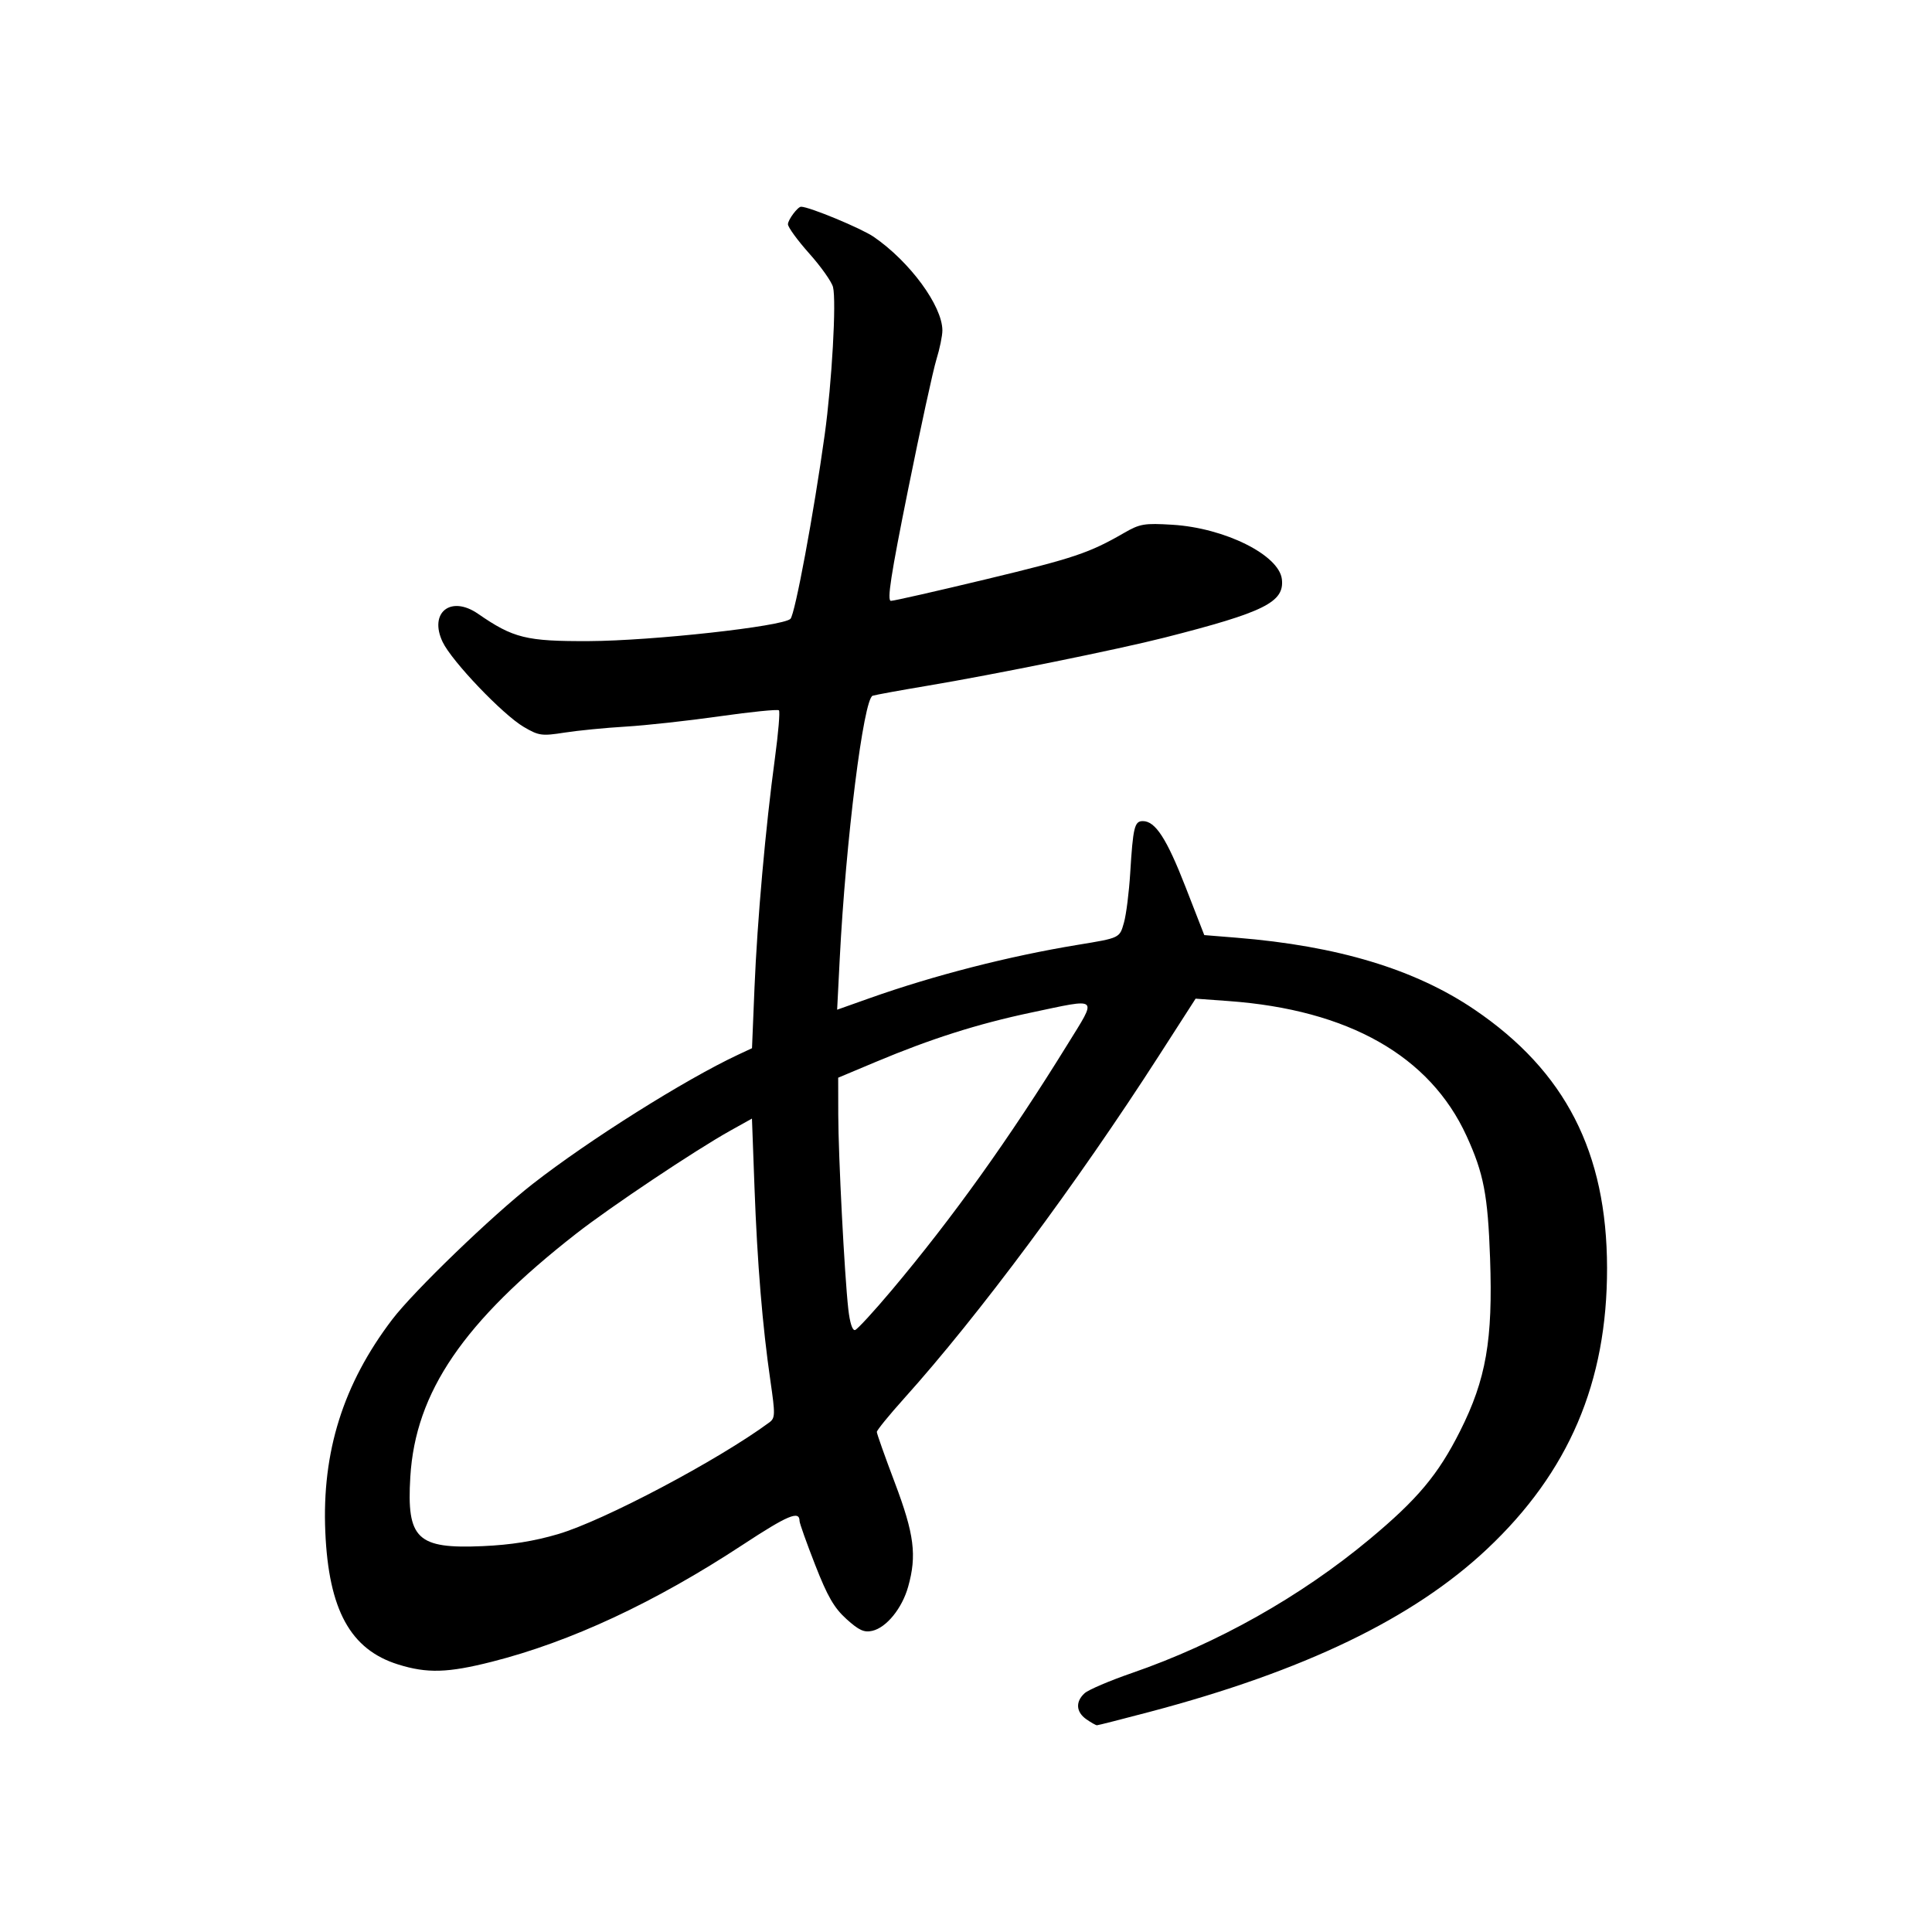
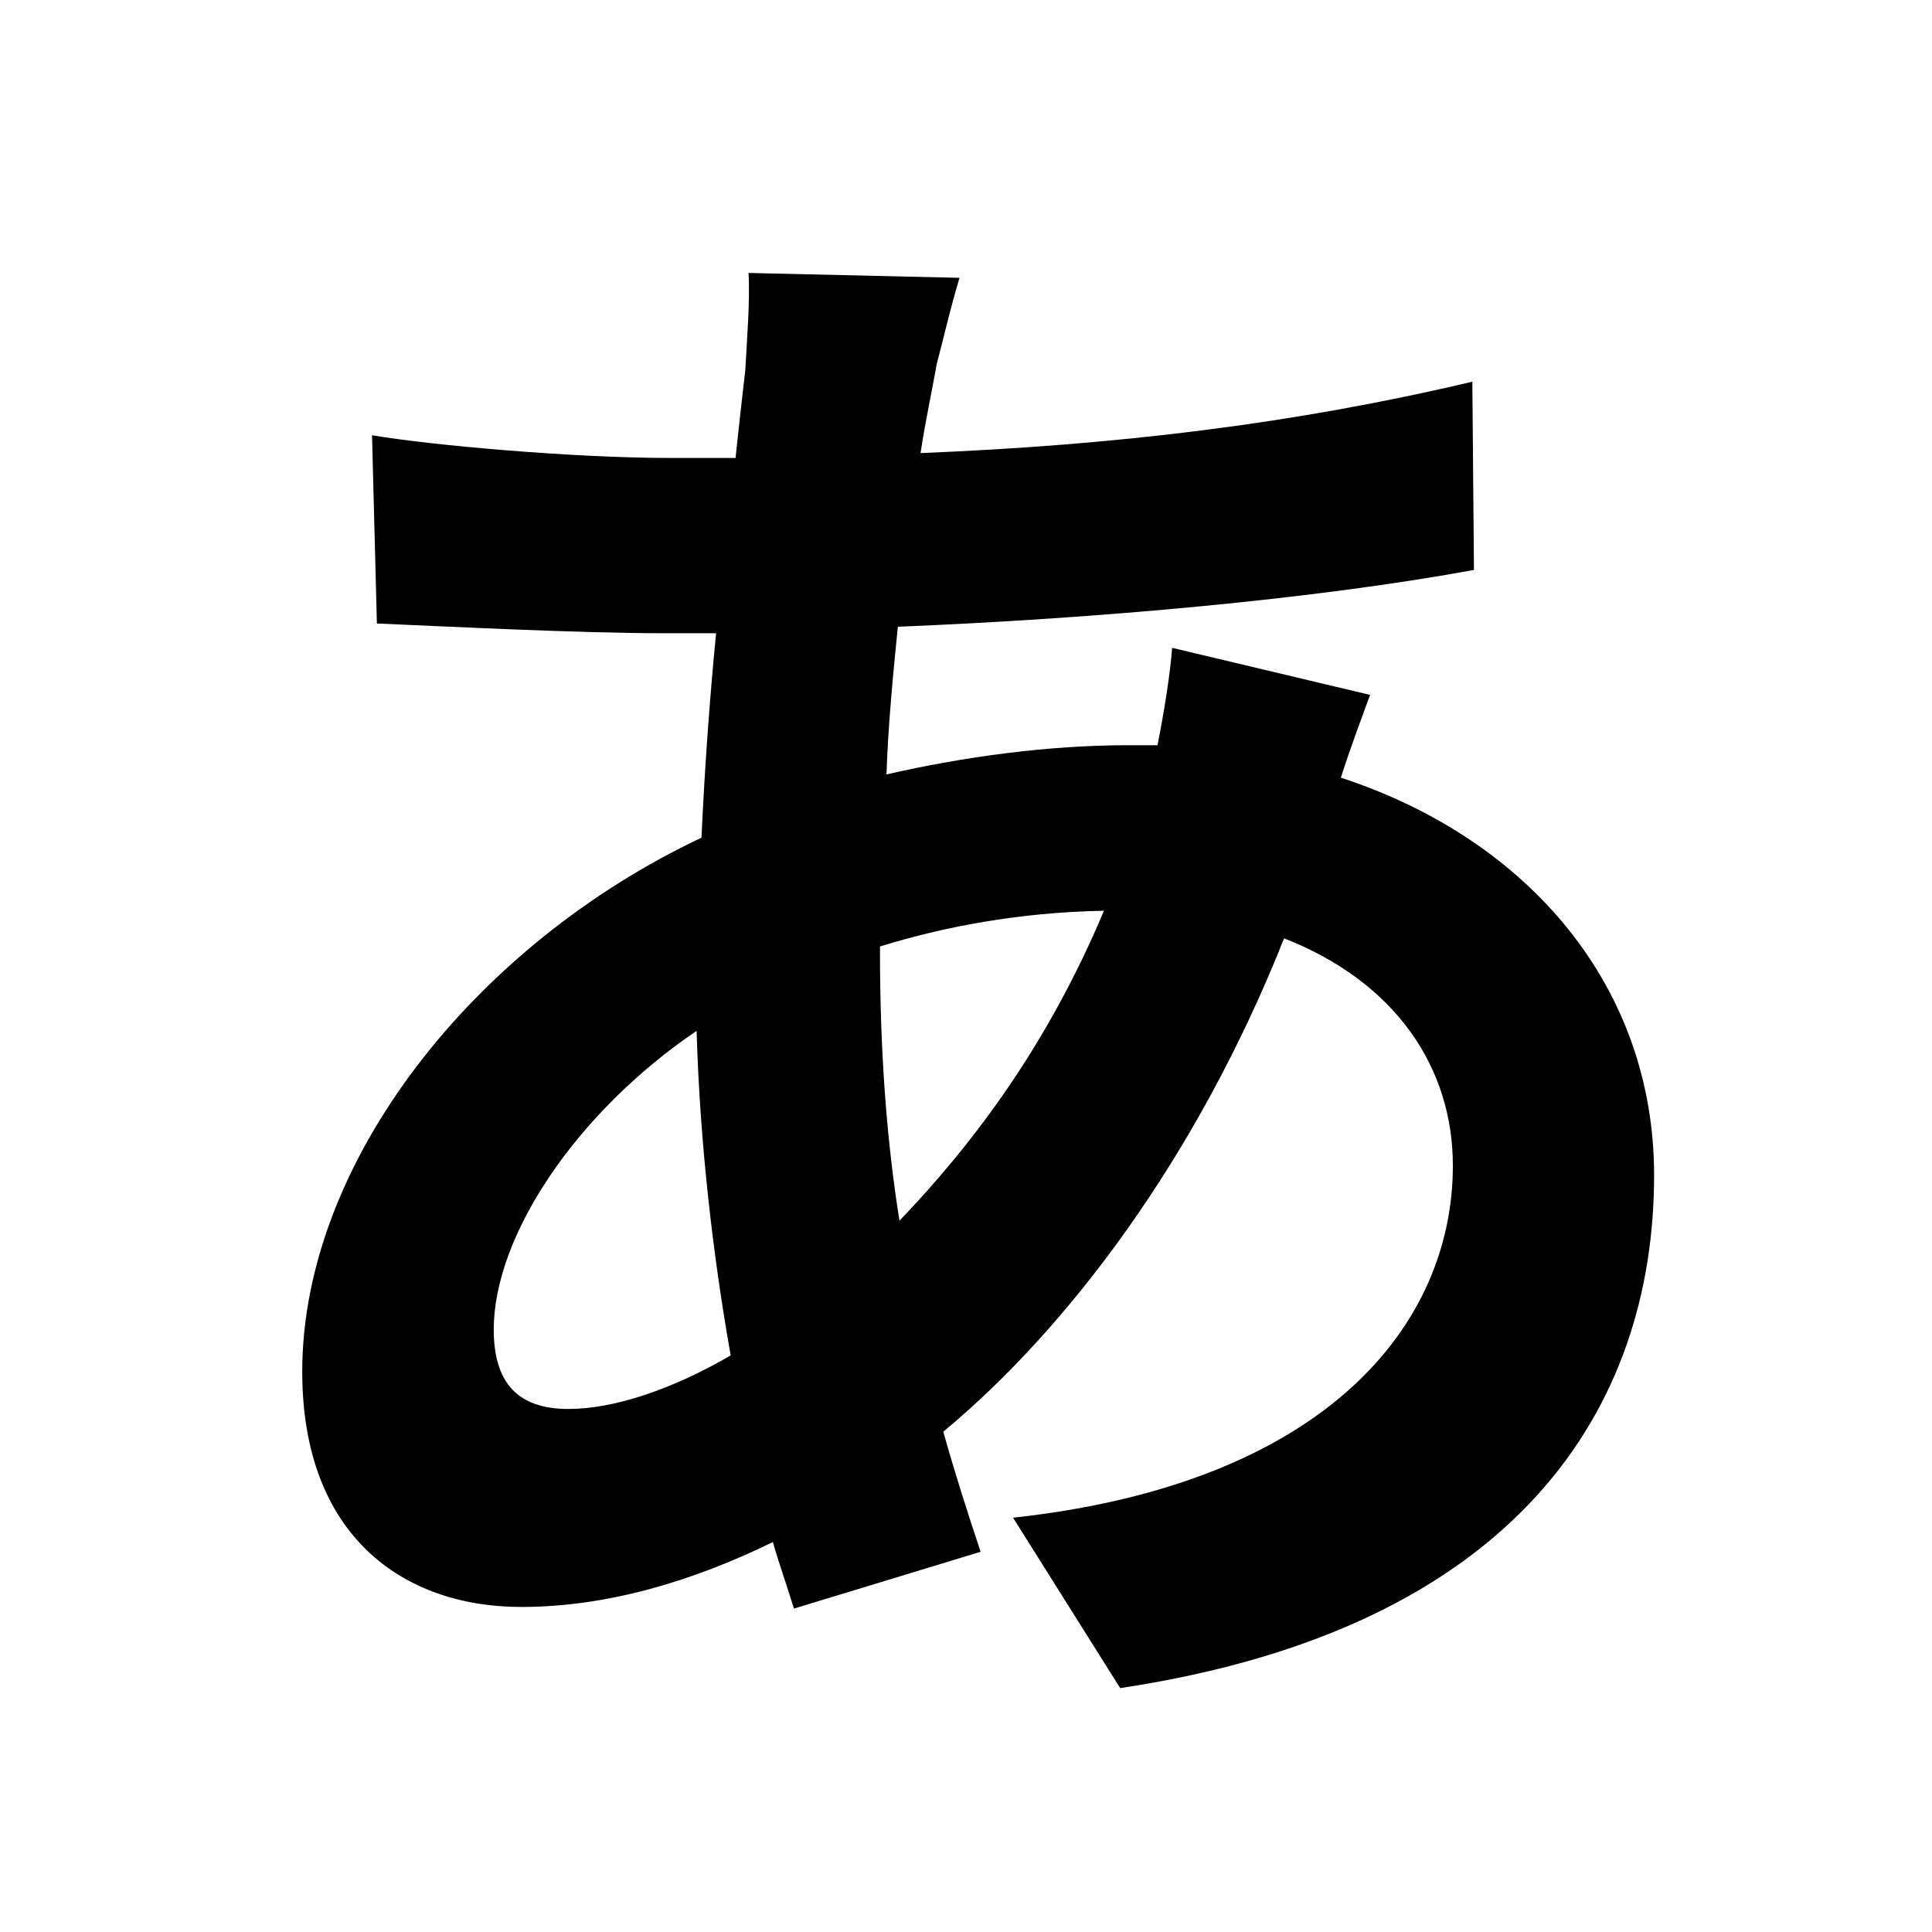
- <svg xmlns="http://www.w3.org/2000/svg" width="500" height="500" id="svg2" version="1.0">
-   <defs id="defs4" />
-   <g id="layer1" transform="translate(-121.4286,-236.6479)">
-     <path style="fill:#000000;fill-opacity:1" d="M 402.573,681.593 C 399.891,679.714 399.716,677.034 402.132,674.847 C 403.113,673.96 408.625,671.606 414.382,669.618 C 436.473,661.986 458.051,649.836 475.887,634.985 C 488.293,624.654 493.625,618.286 499.281,607.046 C 506.033,593.627 507.801,583.464 507.06,562.334 C 506.484,545.913 505.413,540.335 500.97,530.63 C 491.484,509.911 470.407,497.969 439.35,495.717 L 430.85,495.1 L 421.361,509.855 C 400.013,543.047 374.705,577.091 355.435,598.534 C 351.538,602.87 348.35,606.786 348.35,607.237 C 348.35,607.687 350.442,613.589 353,620.352 C 358.042,633.688 358.744,639.173 356.451,647.314 C 354.88,652.895 350.85,657.853 347.196,658.702 C 345.071,659.195 343.737,658.59 340.493,655.66 C 337.296,652.771 335.593,649.825 332.397,641.651 C 330.171,635.958 328.35,630.843 328.35,630.284 C 328.35,627.494 325.341,628.754 313.624,636.451 C 290.902,651.377 269.121,661.532 248.746,666.701 C 237.302,669.604 231.97,669.758 224.438,667.401 C 212.116,663.547 206.491,653.297 205.618,633.106 C 204.721,612.379 210.253,594.804 222.917,578.149 C 228.497,570.811 248.781,551.242 259.354,542.999 C 273.96,531.61 298.767,516.009 312.448,509.607 L 316.047,507.924 L 316.692,492.259 C 317.411,474.836 319.553,450.774 321.981,432.847 C 322.86,426.356 323.326,420.792 323.017,420.482 C 322.707,420.173 315.793,420.867 307.652,422.026 C 299.511,423.184 288.575,424.385 283.35,424.694 C 278.125,425.003 270.999,425.702 267.514,426.247 C 261.631,427.167 260.876,427.062 256.974,424.775 C 251.534,421.587 238.341,407.766 235.976,402.777 C 232.375,395.181 238.091,390.628 245.129,395.487 C 254.301,401.82 257.608,402.635 273.85,402.564 C 290.223,402.493 324.052,398.755 325.999,396.802 C 327.182,395.615 332.042,369.48 334.86,349.149 C 336.722,335.717 337.915,314.537 337.013,310.941 C 336.668,309.566 333.902,305.659 330.868,302.258 C 327.833,298.857 325.35,295.448 325.35,294.683 C 325.35,293.528 327.881,290.149 328.746,290.149 C 330.863,290.149 344.357,295.746 347.567,297.956 C 356.92,304.394 365.289,315.8 365.317,322.149 C 365.323,323.524 364.631,326.899 363.779,329.649 C 362.927,332.399 359.621,347.587 356.433,363.399 C 351.961,385.58 350.95,392.149 352.006,392.149 C 352.759,392.149 363.832,389.636 376.613,386.563 C 399.43,381.078 403.321,379.771 412.35,374.562 C 416.442,372.202 417.576,372.01 424.85,372.453 C 438.385,373.278 452.448,380.275 453.177,386.546 C 453.867,392.49 448.688,395.069 422.85,401.649 C 410.883,404.697 378.724,411.226 361.35,414.136 C 354.475,415.288 348.145,416.441 347.282,416.699 C 344.917,417.407 340.314,454.147 338.75,484.804 L 338.079,497.959 L 346.464,494.983 C 363.123,489.073 382.529,484.099 400.35,481.171 C 411.311,479.371 411.175,479.437 412.315,475.392 C 412.894,473.333 413.618,467.599 413.923,462.649 C 414.66,450.689 415.033,449.149 417.195,449.149 C 420.44,449.149 423.376,453.685 428.275,466.27 L 433.094,478.649 L 441.472,479.328 C 467.661,481.45 487.671,487.502 503.067,497.957 C 526.541,513.898 537.286,534.855 537.333,564.789 C 537.379,594.358 527.446,617.622 506.271,637.542 C 487.174,655.507 458.974,669.109 418.85,679.709 C 411.7,681.598 405.613,683.145 405.323,683.146 C 405.033,683.148 403.795,682.449 402.573,681.593 z M 265.85,633.678 C 277.666,630.202 307.206,614.585 320.524,604.774 C 322.055,603.645 322.081,602.739 320.823,594.095 C 318.753,579.862 317.414,563.615 316.688,543.893 L 316.034,526.137 L 310.442,529.256 C 301.356,534.324 279.488,548.936 270.569,555.899 C 241.383,578.684 228.945,596.914 227.619,618.845 C 226.646,634.933 229.36,637.532 246.35,636.786 C 253.659,636.465 259.586,635.52 265.85,633.678 z M 352.129,570.644 C 368.013,551.768 382.652,531.301 397.724,506.899 C 405.462,494.371 406.121,494.938 388.221,498.717 C 374.501,501.614 362.386,505.462 348.1,511.461 L 338.35,515.555 L 338.369,525.102 C 338.391,535.846 339.98,566.624 340.968,575.438 C 341.37,579.02 342.043,581.085 342.733,580.855 C 343.347,580.651 347.575,576.055 352.129,570.644 z " id="path2184" />
-   </g>
+ <svg xmlns="http://www.w3.org/2000/svg" width="100" height="100" viewBox="0 0 100 100" fill="none">
+   <path d="M49.664 14.38L38.744 14.128C38.828 15.556 38.66 17.572 38.576 19.168C38.408 20.596 38.24 22.108 38.072 23.704C36.98 23.704 35.888 23.704 34.712 23.704C29.588 23.704 22.196 23.032 19.256 22.528L19.508 32.272C23.456 32.44 30.008 32.776 34.376 32.776C35.3 32.776 36.14 32.776 37.064 32.776C36.728 36.22 36.476 39.748 36.308 43.36C24.548 48.904 15.644 60.16 15.644 70.996C15.644 79.48 20.852 83.176 26.984 83.176C31.436 83.176 35.888 81.832 40.004 79.816C40.34 80.992 40.76 82.168 41.096 83.26L50.756 80.32C50.084 78.304 49.412 76.204 48.824 74.104C55.208 68.812 61.928 59.992 66.464 48.568C72.26 50.836 75.2 55.288 75.2 60.328C75.2 68.56 68.648 76.792 52.436 78.556L57.98 87.376C78.644 84.268 85.616 72.76 85.616 60.832C85.616 51.088 79.148 43.444 69.404 40.252C69.908 38.656 70.58 36.892 70.916 35.968L60.668 33.532C60.584 34.792 60.248 36.892 59.912 38.572C59.408 38.572 58.904 38.572 58.4 38.572C54.284 38.572 49.916 39.16 45.884 40.084C45.968 37.564 46.22 34.96 46.472 32.44C56.804 32.02 68.06 31.012 76.292 29.5L76.208 19.756C66.968 21.94 57.896 23.032 47.648 23.452C47.9 21.772 48.236 20.26 48.488 18.832C48.824 17.572 49.16 16.06 49.664 14.38ZM25.556 68.812C25.556 64.024 29.756 57.64 36.056 53.356C36.224 59.152 36.896 64.948 37.82 70.156C34.796 71.92 31.772 72.928 29.42 72.928C26.732 72.928 25.556 71.5 25.556 68.812ZM45.548 49.24V48.988C48.824 47.98 52.688 47.224 57.14 47.14C54.284 53.944 50.504 59.068 46.556 63.184C45.884 58.984 45.548 54.364 45.548 49.24Z" fill="black" />
</svg>
